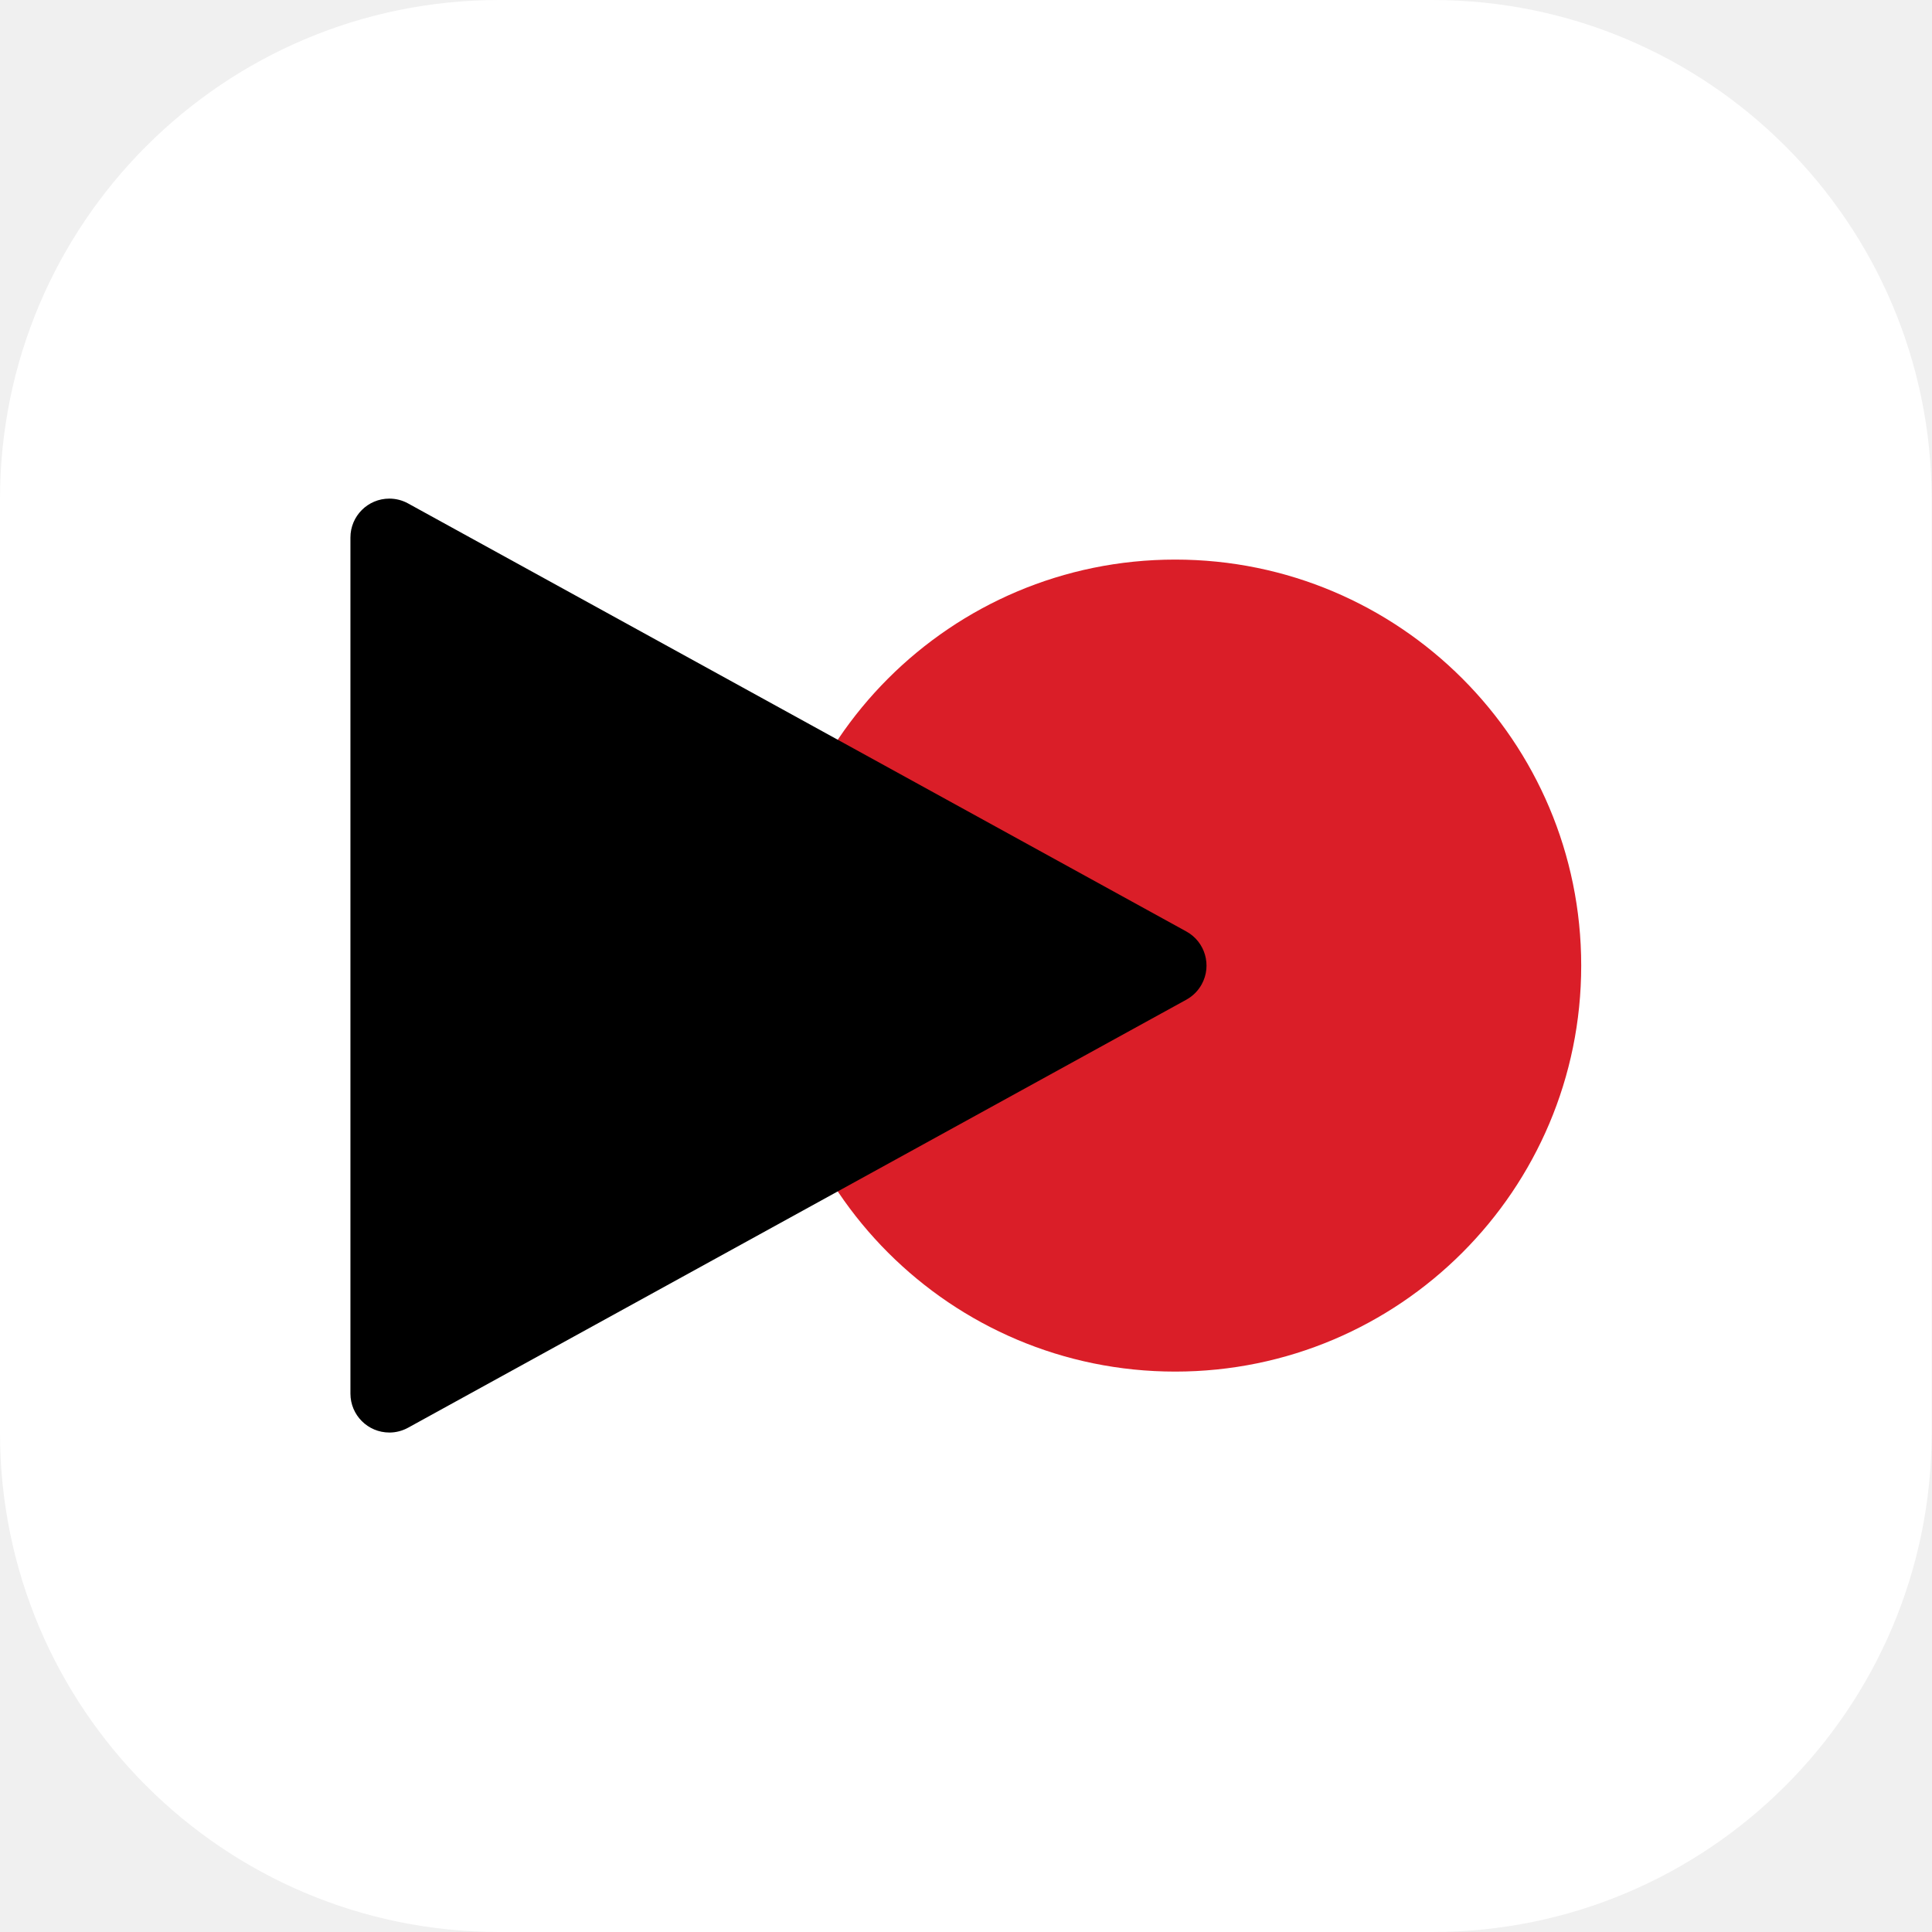
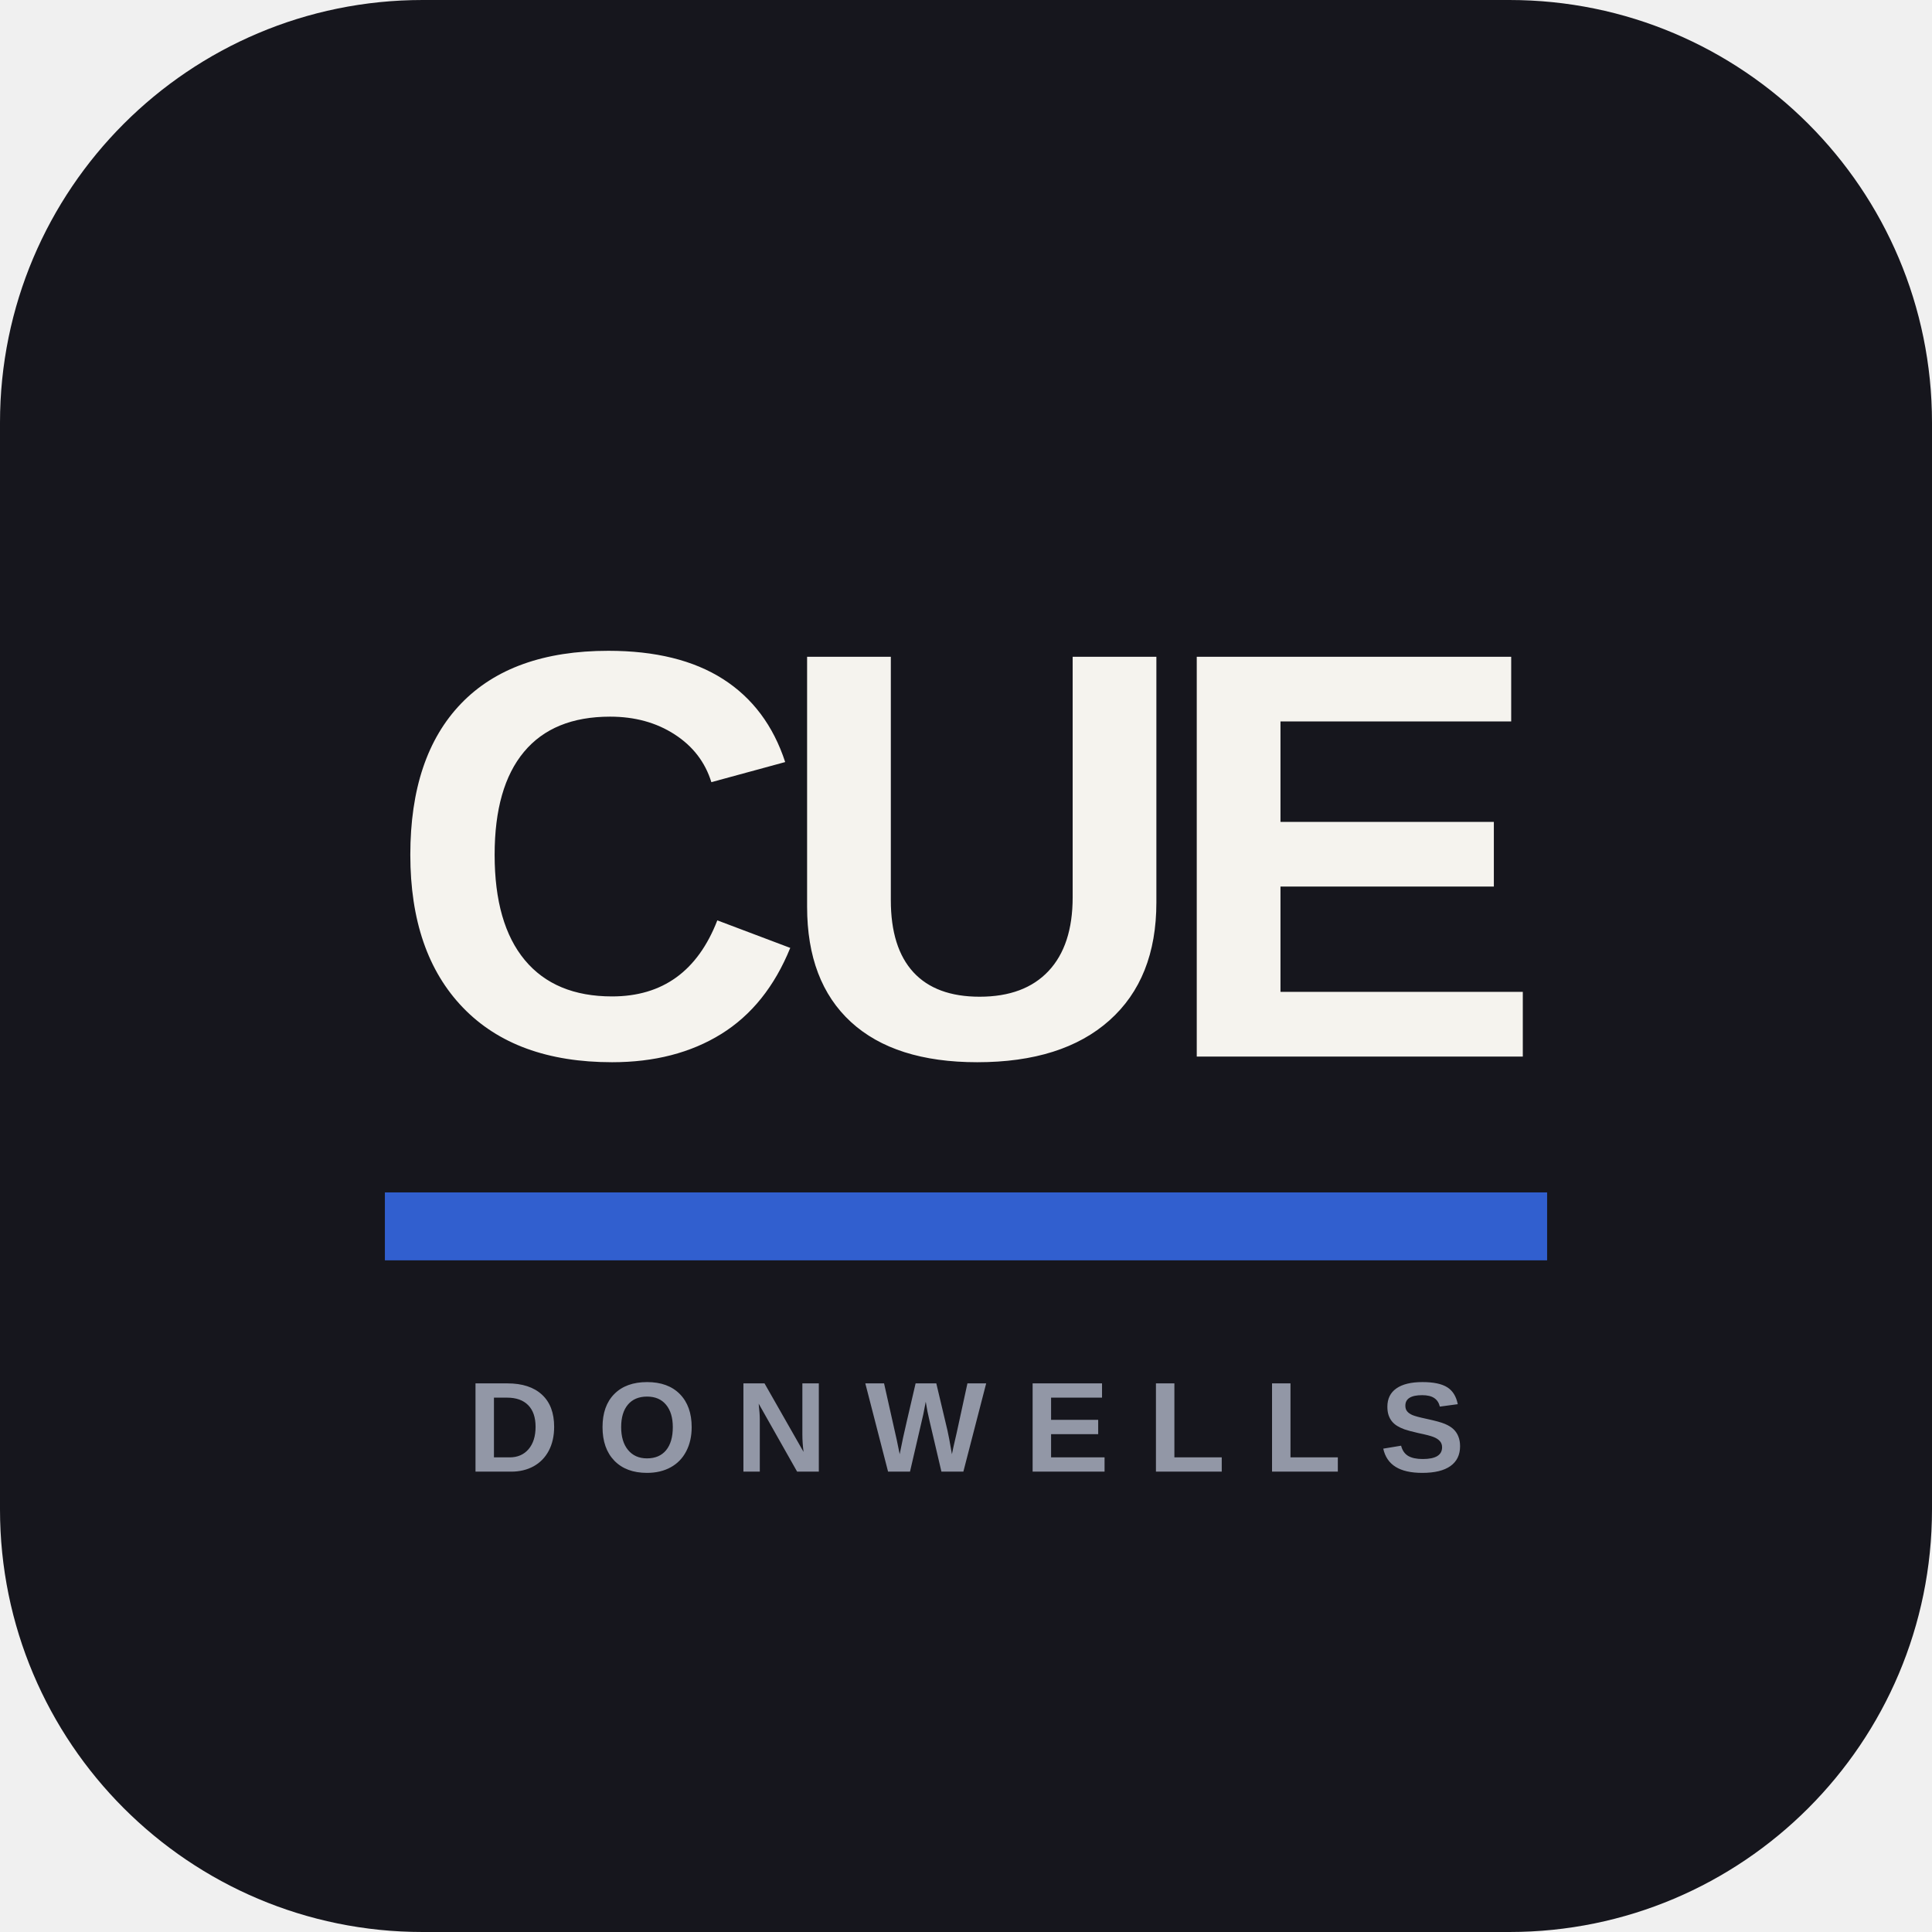
- <svg xmlns="http://www.w3.org/2000/svg" id="Layer_2" data-name="Layer 2" viewBox="0 0 1080 1080.2">
-   <defs>
-     <style>
-       .cls-1 {
-         fill: #fff;
-       }
- 
-       .cls-2 {
-         fill: #da1e28;
-       }
-     </style>
-   </defs>
-   <g id="Layer_1-2" data-name="Layer 1">
-     <rect class="cls-1" width="1080" height="1080.2" rx="279.11" ry="279.11" />
-     <g id="uuid-d1111842-cf2e-4478-90f0-0206774f265c" data-name="Layer 1-2">
-       <circle class="cls-2" cx="657.07" cy="539.87" r="227" />
-       <path d="M217.69,800.94c-12.02,0-21.76-9.74-21.76-21.76v-478.64c0-12.02,9.74-21.76,21.75-21.76,3.66,0,7.28.92,10.49,2.7l435.13,239.32c10.53,5.79,14.37,19.02,8.58,29.55-1.99,3.62-4.96,6.59-8.58,8.58l-435.13,239.32c-3.21,1.76-6.82,2.7-10.48,2.7Z" />
-     </g>
-   </g>
+ <svg xmlns="http://www.w3.org/2000/svg" viewBox="0 0 512 512">
+   <rect width="512" height="512" rx="112" fill="#16161d" />
+   <text x="256" y="280" fill="#f5f3ee" font-family="Helvetica Neue,Arial Narrow,Arial,sans-serif" font-size="154" font-weight="800" text-anchor="middle" letter-spacing="-9">CUE</text>
+   <rect x="102" y="316" width="308" height="18" fill="#315fcf" />
+   <text x="256" y="390" fill="#9297a6" font-family="Helvetica Neue,Arial,sans-serif" font-size="34" font-weight="700" text-anchor="middle" letter-spacing="10">DONWELLS</text>
</svg>
